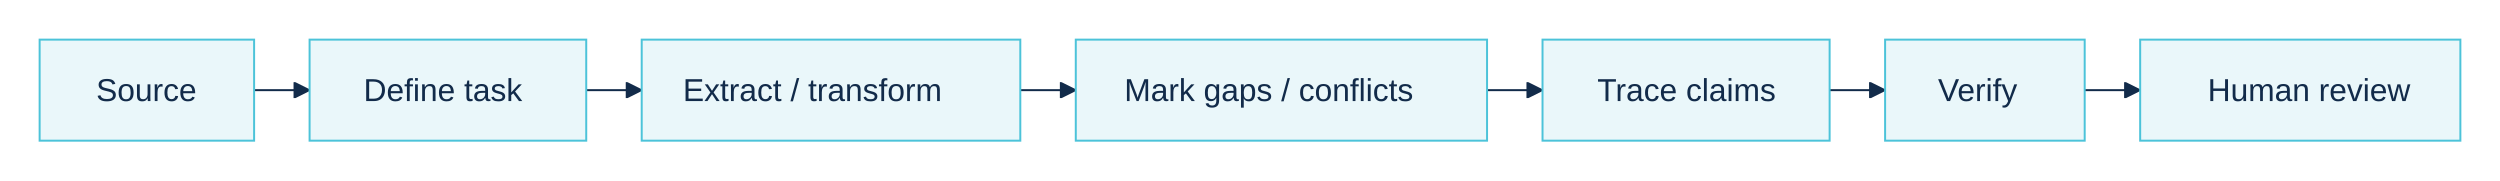
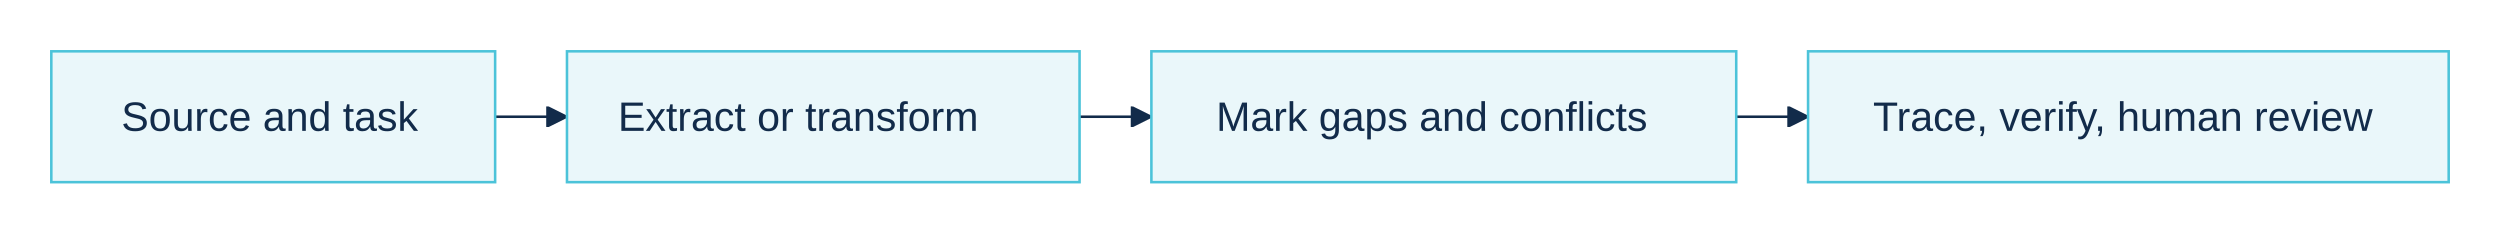
- <svg xmlns="http://www.w3.org/2000/svg" id="my-svg" width="100%" class="flowchart" style="max-width: 1237.77px; background-color: rgb(243, 243, 243);" viewBox="-12 -12 1261.766 91" role="graphics-document document" aria-roledescription="flowchart-v2" font-family="Segoe UI, Arial, sans-serif" font-size="16px" fill="#122B4A">
+ <svg xmlns="http://www.w3.org/2000/svg" id="my-svg" width="100%" class="flowchart" style="max-width: 950.398px; background-color: rgb(243, 243, 243);" viewBox="-12 -12 974.398 91" role="graphics-document document" aria-roledescription="flowchart-v2" font-family="Segoe UI, Arial, sans-serif" font-size="16px" fill="#122B4A">
  <style>#my-svg{font-family:Segoe UI,Arial,sans-serif;font-size:16px;fill:#122B4A;}@keyframes edge-animation-frame{from{stroke-dashoffset:0;}}@keyframes dash{to{stroke-dashoffset:0;}}#my-svg .edge-animation-slow{stroke-dasharray:9,5!important;stroke-dashoffset:900;animation:dash 50s linear infinite;stroke-linecap:round;}#my-svg .edge-animation-fast{stroke-dasharray:9,5!important;stroke-dashoffset:900;animation:dash 20s linear infinite;stroke-linecap:round;}#my-svg .error-icon{fill:#F3F3F3;}#my-svg .error-text{fill:#122B4A;stroke:#122B4A;}#my-svg .edge-thickness-normal{stroke-width:1px;}#my-svg .edge-thickness-thick{stroke-width:3.5px;}#my-svg .edge-pattern-solid{stroke-dasharray:0;}#my-svg .edge-thickness-invisible{stroke-width:0;fill:none;}#my-svg .edge-pattern-dashed{stroke-dasharray:3;}#my-svg .edge-pattern-dotted{stroke-dasharray:2;}#my-svg .marker{fill:#122B4A;stroke:#122B4A;}#my-svg .marker.cross{stroke:#122B4A;}#my-svg svg{font-family:Segoe UI,Arial,sans-serif;font-size:16px;}#my-svg p{margin:0;}#my-svg .label{font-family:Segoe UI,Arial,sans-serif;color:#122B4A;}#my-svg .cluster-label text{fill:#122B4A;}#my-svg .cluster-label span{color:#122B4A;}#my-svg .cluster-label span p{background-color:transparent;}#my-svg .label text,#my-svg span{fill:#122B4A;color:#122B4A;}#my-svg .node rect,#my-svg .node circle,#my-svg .node ellipse,#my-svg .node polygon,#my-svg .node path{fill:#EAF7FA;stroke:#4CC3D9;stroke-width:1px;}#my-svg .rough-node .label text,#my-svg .node .label text,#my-svg .image-shape .label,#my-svg .icon-shape .label{text-anchor:middle;}#my-svg .node .katex path{fill:#000;stroke:#000;stroke-width:1px;}#my-svg .rough-node .label,#my-svg .node .label,#my-svg .image-shape .label,#my-svg .icon-shape .label{text-align:center;}#my-svg .node.clickable{cursor:pointer;}#my-svg .root .anchor path{fill:#122B4A!important;stroke-width:0;stroke:#122B4A;}#my-svg .arrowheadPath{fill:#0c0c0c;}#my-svg .edgePaths .path{stroke:#122B4A;stroke-width:1px;}#my-svg .flowchart-link{stroke:#122B4A;fill:none;}#my-svg .edgeLabel{background-color:#F3F3F3;text-align:center;}#my-svg .edgeLabel p{background-color:#F3F3F3;}#my-svg .edgeLabel rect{opacity:0.5;background-color:#F3F3F3;fill:#F3F3F3;}#my-svg .labelBkg{background-color:rgba(243, 243, 243, 0.5);}#my-svg .cluster rect{fill:#F3F3F3;stroke:#4CC3D9;stroke-width:1px;}#my-svg .cluster text{fill:#122B4A;}#my-svg .cluster span{color:#122B4A;}#my-svg .node .collapsed-indicator{fill:#4CC3D9;stroke:none;opacity:0.6;}#my-svg .node .collapsed-separator{stroke:#4CC3D9;stroke-width:0.75px;}#my-svg div.mermaidTooltip{position:absolute;text-align:center;max-width:200px;padding:2px;font-family:Segoe UI,Arial,sans-serif;font-size:12px;background:#F3F3F3;border:1px solid #4CC3D9;border-radius:2px;pointer-events:none;z-index:100;}#my-svg .flowchartTitleText{text-anchor:middle;font-size:18px;fill:#122B4A;}#my-svg rect.text{fill:none;stroke-width:0;}#my-svg .icon-shape,#my-svg .image-shape{background-color:#F3F3F3;text-align:center;}#my-svg .icon-shape p,#my-svg .image-shape p{background-color:#F3F3F3;padding:2px;}#my-svg .icon-shape .label rect,#my-svg .image-shape .label rect{opacity:0.5;background-color:#F3F3F3;fill:#F3F3F3;}#my-svg .label-icon{display:inline-block;height:1em;overflow:visible;vertical-align:-0.125em;}#my-svg .node .label-icon path{fill:currentColor;stroke:revert;stroke-width:revert;}#my-svg .node .neo-node{stroke:#4CC3D9;}#my-svg [data-look="neo"].node rect,#my-svg [data-look="neo"].cluster rect,#my-svg [data-look="neo"].node polygon{stroke:url(#my-svg-gradient);filter:drop-shadow( 1px 2px 2px rgba(185,185,185,1));}#my-svg [data-look="neo"].swimlane.cluster rect{filter:none;}#my-svg [data-look="neo"].node path{stroke:url(#my-svg-gradient);stroke-width:1px;}#my-svg [data-look="neo"].node .outer-path{filter:drop-shadow( 1px 2px 2px rgba(185,185,185,1));}#my-svg [data-look="neo"].node .neo-line path{stroke:#4CC3D9;filter:none;}#my-svg [data-look="neo"].node circle{stroke:url(#my-svg-gradient);filter:drop-shadow( 1px 2px 2px rgba(185,185,185,1));}#my-svg [data-look="neo"].node circle .state-start{fill:#000000;}#my-svg [data-look="neo"].icon-shape .icon{fill:url(#my-svg-gradient);filter:drop-shadow( 1px 2px 2px rgba(185,185,185,1));}#my-svg [data-look="neo"].icon-shape .icon-neo path{stroke:url(#my-svg-gradient);filter:drop-shadow( 1px 2px 2px rgba(185,185,185,1));}#my-svg :root{--mermaid-font-family:Segoe UI,Arial,sans-serif;}</style>
  <g>
    <marker id="my-svg_flowchart-v2-pointEnd" class="marker flowchart-v2" viewBox="0 0 10 10" refX="5" refY="5" markerUnits="userSpaceOnUse" markerWidth="8" markerHeight="8" orient="auto">
      <path d="M 0 0 L 10 5 L 0 10 z" class="arrowMarkerPath" style="stroke-width: 1; stroke-dasharray: 1, 0;" fill="#122B4A" stroke="#122B4A" />
    </marker>
    <marker id="my-svg_flowchart-v2-pointStart" class="marker flowchart-v2" viewBox="0 0 10 10" refX="4.5" refY="5" markerUnits="userSpaceOnUse" markerWidth="8" markerHeight="8" orient="auto">
      <path d="M 0 5 L 10 10 L 10 0 z" class="arrowMarkerPath" style="stroke-width: 1; stroke-dasharray: 1, 0;" fill="#122B4A" stroke="#122B4A" />
    </marker>
    <marker id="my-svg_flowchart-v2-pointEnd-margin" class="marker flowchart-v2" viewBox="0 0 11.5 14" refX="11.5" refY="7" markerUnits="userSpaceOnUse" markerWidth="10.5" markerHeight="14" orient="auto">
      <path d="M 0 0 L 11.5 7 L 0 14 z" class="arrowMarkerPath" style="stroke-width: 0; stroke-dasharray: 1, 0;" fill="#122B4A" stroke="#122B4A" />
    </marker>
    <marker id="my-svg_flowchart-v2-pointStart-margin" class="marker flowchart-v2" viewBox="0 0 11.5 14" refX="1" refY="7" markerUnits="userSpaceOnUse" markerWidth="11.5" markerHeight="14" orient="auto">
      <polygon points="0,7 11.5,14 11.5,0" class="arrowMarkerPath" style="stroke-width: 0; stroke-dasharray: 1, 0;" fill="#122B4A" stroke="#122B4A" />
    </marker>
    <marker id="my-svg_flowchart-v2-circleEnd" class="marker flowchart-v2" viewBox="0 0 10 10" refX="11" refY="5" markerUnits="userSpaceOnUse" markerWidth="11" markerHeight="11" orient="auto">
      <circle cx="5" cy="5" r="5" class="arrowMarkerPath" style="stroke-width: 1; stroke-dasharray: 1, 0;" fill="#122B4A" stroke="#122B4A" />
    </marker>
    <marker id="my-svg_flowchart-v2-circleStart" class="marker flowchart-v2" viewBox="0 0 10 10" refX="-1" refY="5" markerUnits="userSpaceOnUse" markerWidth="11" markerHeight="11" orient="auto">
      <circle cx="5" cy="5" r="5" class="arrowMarkerPath" style="stroke-width: 1; stroke-dasharray: 1, 0;" fill="#122B4A" stroke="#122B4A" />
    </marker>
    <marker id="my-svg_flowchart-v2-circleEnd-margin" class="marker flowchart-v2" viewBox="0 0 10 10" refY="5" refX="12.25" markerUnits="userSpaceOnUse" markerWidth="14" markerHeight="14" orient="auto">
      <circle cx="5" cy="5" r="5" class="arrowMarkerPath" style="stroke-width: 0; stroke-dasharray: 1, 0;" fill="#122B4A" stroke="#122B4A" />
    </marker>
    <marker id="my-svg_flowchart-v2-circleStart-margin" class="marker flowchart-v2" viewBox="0 0 10 10" refX="-2" refY="5" markerUnits="userSpaceOnUse" markerWidth="14" markerHeight="14" orient="auto">
      <circle cx="5" cy="5" r="5" class="arrowMarkerPath" style="stroke-width: 0; stroke-dasharray: 1, 0;" fill="#122B4A" stroke="#122B4A" />
    </marker>
    <marker id="my-svg_flowchart-v2-crossEnd" class="marker cross flowchart-v2" viewBox="0 0 11 11" refX="12" refY="5.2" markerUnits="userSpaceOnUse" markerWidth="11" markerHeight="11" orient="auto">
      <path d="M 1,1 l 9,9 M 10,1 l -9,9" class="arrowMarkerPath" style="stroke-width: 2; stroke-dasharray: 1, 0;" fill="#122B4A" stroke="#122B4A" />
    </marker>
    <marker id="my-svg_flowchart-v2-crossStart" class="marker cross flowchart-v2" viewBox="0 0 11 11" refX="-1" refY="5.2" markerUnits="userSpaceOnUse" markerWidth="11" markerHeight="11" orient="auto">
      <path d="M 1,1 l 9,9 M 10,1 l -9,9" class="arrowMarkerPath" style="stroke-width: 2; stroke-dasharray: 1, 0;" fill="#122B4A" stroke="#122B4A" />
    </marker>
    <marker id="my-svg_flowchart-v2-crossEnd-margin" class="marker cross flowchart-v2" viewBox="0 0 15 15" refX="17.7" refY="7.5" markerUnits="userSpaceOnUse" markerWidth="12" markerHeight="12" orient="auto">
      <path d="M 1,1 L 14,14 M 1,14 L 14,1" class="arrowMarkerPath" style="stroke-width: 2.5;" fill="#122B4A" stroke="#122B4A" />
    </marker>
    <marker id="my-svg_flowchart-v2-crossStart-margin" class="marker cross flowchart-v2" viewBox="0 0 15 15" refX="-3.5" refY="7.5" markerUnits="userSpaceOnUse" markerWidth="12" markerHeight="12" orient="auto">
      <path d="M 1,1 L 14,14 M 1,14 L 14,1" class="arrowMarkerPath" style="stroke-width: 2.5; stroke-dasharray: 1, 0;" fill="#122B4A" stroke="#122B4A" />
    </marker>
    <g class="root">
      <g class="clusters" />
      <g class="edgePaths">
-         <path d="M116.25,33.5L130.25,33.5L140.25,33.5" id="my-svg-L_A_B_0" class="edge-thickness-normal edge-pattern-solid edge-thickness-normal edge-pattern-solid flowchart-link" style=";" data-edge="true" data-et="edge" data-id="L_A_B_0" data-points="W3sieCI6MTE2LjI1LCJ5IjozMy41fSx7IngiOjEzMC4yNSwieSI6MzMuNX0seyJ4IjoxNDQuMjUsInkiOjMzLjV9XQ==" data-look="classic" marker-end="url(#my-svg_flowchart-v2-pointEnd)" fill="none" stroke="#122B4A" stroke-width="1" />
-         <path d="M283.875,33.5L297.875,33.5L307.875,33.5" id="my-svg-L_B_C_0" class="edge-thickness-normal edge-pattern-solid edge-thickness-normal edge-pattern-solid flowchart-link" style=";" data-edge="true" data-et="edge" data-id="L_B_C_0" data-points="W3sieCI6MjgzLjg3NSwieSI6MzMuNX0seyJ4IjoyOTcuODc1LCJ5IjozMy41fSx7IngiOjMxMS44NzUsInkiOjMzLjV9XQ==" data-look="classic" marker-end="url(#my-svg_flowchart-v2-pointEnd)" fill="none" stroke="#122B4A" stroke-width="1" />
-         <path d="M502.953,33.5L516.953,33.5L526.953,33.5" id="my-svg-L_C_D_0" class="edge-thickness-normal edge-pattern-solid edge-thickness-normal edge-pattern-solid flowchart-link" style=";" data-edge="true" data-et="edge" data-id="L_C_D_0" data-points="W3sieCI6NTAyLjk1MzEyNSwieSI6MzMuNX0seyJ4Ijo1MTYuOTUzMTI1LCJ5IjozMy41fSx7IngiOjUzMC45NTMxMjUsInkiOjMzLjV9XQ==" data-look="classic" marker-end="url(#my-svg_flowchart-v2-pointEnd)" fill="none" stroke="#122B4A" stroke-width="1" />
-         <path d="M738.523,33.5L752.523,33.5L762.523,33.5" id="my-svg-L_D_E_0" class="edge-thickness-normal edge-pattern-solid edge-thickness-normal edge-pattern-solid flowchart-link" style=";" data-edge="true" data-et="edge" data-id="L_D_E_0" data-points="W3sieCI6NzM4LjUyMzQzNzUsInkiOjMzLjV9LHsieCI6NzUyLjUyMzQzNzUsInkiOjMzLjV9LHsieCI6NzY2LjUyMzQzNzUsInkiOjMzLjV9XQ==" data-look="classic" marker-end="url(#my-svg_flowchart-v2-pointEnd)" fill="none" stroke="#122B4A" stroke-width="1" />
-         <path d="M911.422,33.5L925.422,33.5L935.422,33.5" id="my-svg-L_E_F_0" class="edge-thickness-normal edge-pattern-solid edge-thickness-normal edge-pattern-solid flowchart-link" style=";" data-edge="true" data-et="edge" data-id="L_E_F_0" data-points="W3sieCI6OTExLjQyMTg3NSwieSI6MzMuNX0seyJ4Ijo5MjUuNDIxODc1LCJ5IjozMy41fSx7IngiOjkzOS40MjE4NzUsInkiOjMzLjV9XQ==" data-look="classic" marker-end="url(#my-svg_flowchart-v2-pointEnd)" fill="none" stroke="#122B4A" stroke-width="1" />
-         <path d="M1040.156,33.5L1054.156,33.5L1064.156,33.5" id="my-svg-L_F_G_0" class="edge-thickness-normal edge-pattern-solid edge-thickness-normal edge-pattern-solid flowchart-link" style=";" data-edge="true" data-et="edge" data-id="L_F_G_0" data-points="W3sieCI6MTA0MC4xNTYyNSwieSI6MzMuNX0seyJ4IjoxMDU0LjE1NjI1LCJ5IjozMy41fSx7IngiOjEwNjguMTU2MjUsInkiOjMzLjV9XQ==" data-look="classic" marker-end="url(#my-svg_flowchart-v2-pointEnd)" fill="none" stroke="#122B4A" stroke-width="1" />
+         <path d="M180.984,33.5L194.984,33.5L204.984,33.5" id="my-svg-L_A_B_0" class="edge-thickness-normal edge-pattern-solid edge-thickness-normal edge-pattern-solid flowchart-link" style=";" data-edge="true" data-et="edge" data-id="L_A_B_0" data-points="W3sieCI6MTgwLjk4NDM3NSwieSI6MzMuNX0seyJ4IjoxOTQuOTg0Mzc1LCJ5IjozMy41fSx7IngiOjIwOC45ODQzNzUsInkiOjMzLjV9XQ==" data-look="classic" marker-end="url(#my-svg_flowchart-v2-pointEnd)" fill="none" stroke="#122B4A" stroke-width="1" />
+         <path d="M408.766,33.5L422.766,33.5L432.766,33.5" id="my-svg-L_B_C_0" class="edge-thickness-normal edge-pattern-solid edge-thickness-normal edge-pattern-solid flowchart-link" style=";" data-edge="true" data-et="edge" data-id="L_B_C_0" data-points="W3sieCI6NDA4Ljc2NTYyNSwieSI6MzMuNX0seyJ4Ijo0MjIuNzY1NjI1LCJ5IjozMy41fSx7IngiOjQzNi43NjU2MjUsInkiOjMzLjV9XQ==" data-look="classic" marker-end="url(#my-svg_flowchart-v2-pointEnd)" fill="none" stroke="#122B4A" stroke-width="1" />
+         <path d="M664.711,33.5L678.711,33.5L688.711,33.5" id="my-svg-L_C_D_0" class="edge-thickness-normal edge-pattern-solid edge-thickness-normal edge-pattern-solid flowchart-link" style=";" data-edge="true" data-et="edge" data-id="L_C_D_0" data-points="W3sieCI6NjY0LjcxMDkzNzUsInkiOjMzLjV9LHsieCI6Njc4LjcxMDkzNzUsInkiOjMzLjV9LHsieCI6NjkyLjcxMDkzNzUsInkiOjMzLjV9XQ==" data-look="classic" marker-end="url(#my-svg_flowchart-v2-pointEnd)" fill="none" stroke="#122B4A" stroke-width="1" />
      </g>
      <g class="edgeLabels">
        <g class="edgeLabel" />
        <g>
          <rect class="background" style="stroke: none" />
        </g>
        <g class="edgeLabel" />
        <g>
          <rect class="background" style="stroke: none" />
        </g>
        <g class="edgeLabel" />
        <g>
          <rect class="background" style="stroke: none" />
        </g>
-         <g class="edgeLabel" />
-         <g>
-           <rect class="background" style="stroke: none" />
-         </g>
-         <g class="edgeLabel" />
-         <g>
-           <rect class="background" style="stroke: none" />
-         </g>
-         <g class="edgeLabel" />
-         <g>
-           <rect class="background" style="stroke: none" />
-         </g>
      </g>
      <g class="nodes">
-         <g class="node default" id="my-svg-flowchart-A-0" data-look="classic" transform="translate(62.125, 33.5)">
-           <rect class="basic label-container" style="" x="-54.125" y="-25.5" width="108.25" height="51" fill="#EAF7FA" stroke="#4CC3D9" stroke-width="1" />
-           <text x="-25.600" y="5.500" text-anchor="start" font-family="Segoe UI, Arial, sans-serif" font-size="16" font-weight="normal" fill="#122B4A">Source</text>
+         <g class="node default" id="my-svg-flowchart-A-0" data-look="classic" transform="translate(94.49219, 33.5)">
+           <rect class="basic label-container" style="" x="-86.492" y="-25.5" width="172.984" height="51" fill="#EAF7FA" stroke="#4CC3D9" stroke-width="1" />
+           <text x="-59.200" y="5.500" text-anchor="start" font-family="Segoe UI, Arial, sans-serif" font-size="16" font-weight="normal" fill="#122B4A">Source and task</text>
        </g>
-         <g class="node default" id="my-svg-flowchart-B-1" data-look="classic" transform="translate(214.0625, 33.5)">
-           <rect class="basic label-container" style="" x="-69.812" y="-25.5" width="139.625" height="51" fill="#EAF7FA" stroke="#4CC3D9" stroke-width="1" />
-           <text x="-42.560" y="5.500" text-anchor="start" font-family="Segoe UI, Arial, sans-serif" font-size="16" font-weight="normal" fill="#122B4A">Define task</text>
+         <g class="node default" id="my-svg-flowchart-B-1" data-look="classic" transform="translate(308.875, 33.5)">
+           <rect class="basic label-container" style="" x="-99.891" y="-25.5" width="199.781" height="51" fill="#EAF7FA" stroke="#4CC3D9" stroke-width="1" />
+           <text x="-80.000" y="5.500" text-anchor="start" font-family="Segoe UI, Arial, sans-serif" font-size="16" font-weight="normal" fill="#122B4A">Extract or transform</text>
        </g>
-         <g class="node default" id="my-svg-flowchart-C-3" data-look="classic" transform="translate(407.4141, 33.5)">
-           <rect class="basic label-container" style="" x="-95.539" y="-25.5" width="191.078" height="51" fill="#EAF7FA" stroke="#4CC3D9" stroke-width="1" />
-           <text x="-74.720" y="5.500" text-anchor="start" font-family="Segoe UI, Arial, sans-serif" font-size="16" font-weight="normal" fill="#122B4A">Extract / transform</text>
+         <g class="node default" id="my-svg-flowchart-C-3" data-look="classic" transform="translate(550.7383, 33.5)">
+           <rect class="basic label-container" style="" x="-113.973" y="-25.5" width="227.945" height="51" fill="#EAF7FA" stroke="#4CC3D9" stroke-width="1" />
+           <text x="-88.720" y="5.500" text-anchor="start" font-family="Segoe UI, Arial, sans-serif" font-size="16" font-weight="normal" fill="#122B4A">Mark gaps and conflicts</text>
        </g>
-         <g class="node default" id="my-svg-flowchart-D-5" data-look="classic" transform="translate(634.7383, 33.5)">
-           <rect class="basic label-container" style="" x="-103.785" y="-25.5" width="207.57" height="51" fill="#EAF7FA" stroke="#4CC3D9" stroke-width="1" />
-           <text x="-79.280" y="5.500" text-anchor="start" font-family="Segoe UI, Arial, sans-serif" font-size="16" font-weight="normal" fill="#122B4A">Mark gaps / conflicts</text>
-         </g>
-         <g class="node default" id="my-svg-flowchart-E-7" data-look="classic" transform="translate(838.9727, 33.5)">
-           <rect class="basic label-container" style="" x="-72.449" y="-25.5" width="144.898" height="51" fill="#EAF7FA" stroke="#4CC3D9" stroke-width="1" />
-           <text x="-44.800" y="5.500" text-anchor="start" font-family="Segoe UI, Arial, sans-serif" font-size="16" font-weight="normal" fill="#122B4A">Trace claims</text>
-         </g>
-         <g class="node default" id="my-svg-flowchart-F-9" data-look="classic" transform="translate(989.7891, 33.5)">
-           <rect class="basic label-container" style="" x="-50.367" y="-25.5" width="100.734" height="51" fill="#EAF7FA" stroke="#4CC3D9" stroke-width="1" />
-           <text x="-23.680" y="5.500" text-anchor="start" font-family="Segoe UI, Arial, sans-serif" font-size="16" font-weight="normal" fill="#122B4A">Verify</text>
-         </g>
-         <g class="node default" id="my-svg-flowchart-G-11" data-look="classic" transform="translate(1148.961, 33.5)">
-           <rect class="basic label-container" style="" x="-80.805" y="-25.5" width="161.609" height="51" fill="#EAF7FA" stroke="#4CC3D9" stroke-width="1" />
-           <text x="-46.720" y="5.500" text-anchor="start" font-family="Segoe UI, Arial, sans-serif" font-size="16" font-weight="normal" fill="#122B4A">Human review</text>
+         <g class="node default" id="my-svg-flowchart-D-5" data-look="classic" transform="translate(817.5547, 33.5)">
+           <rect class="basic label-container" style="" x="-124.844" y="-25.5" width="249.688" height="51" fill="#EAF7FA" stroke="#4CC3D9" stroke-width="1" />
+           <text x="-99.520" y="5.500" text-anchor="start" font-family="Segoe UI, Arial, sans-serif" font-size="16" font-weight="normal" fill="#122B4A">Trace, verify, human review</text>
        </g>
      </g>
    </g>
  </g>
  <defs>
    <filter id="my-svg-drop-shadow" height="130%" width="130%">
      <feDropShadow dx="4" dy="4" stdDeviation="0" flood-opacity="0.06" flood-color="#000000" />
    </filter>
  </defs>
  <defs>
    <filter id="my-svg-drop-shadow-small" height="150%" width="150%">
      <feDropShadow dx="2" dy="2" stdDeviation="0" flood-opacity="0.06" flood-color="#000000" />
    </filter>
  </defs>
  <linearGradient id="my-svg-gradient" gradientUnits="objectBoundingBox" x1="0%" y1="0%" x2="100%" y2="0%">
    <stop offset="0%" stop-color="#4CC3D9" stop-opacity="1" />
    <stop offset="100%" stop-color="#122B4A" stop-opacity="1" />
  </linearGradient>
</svg>
